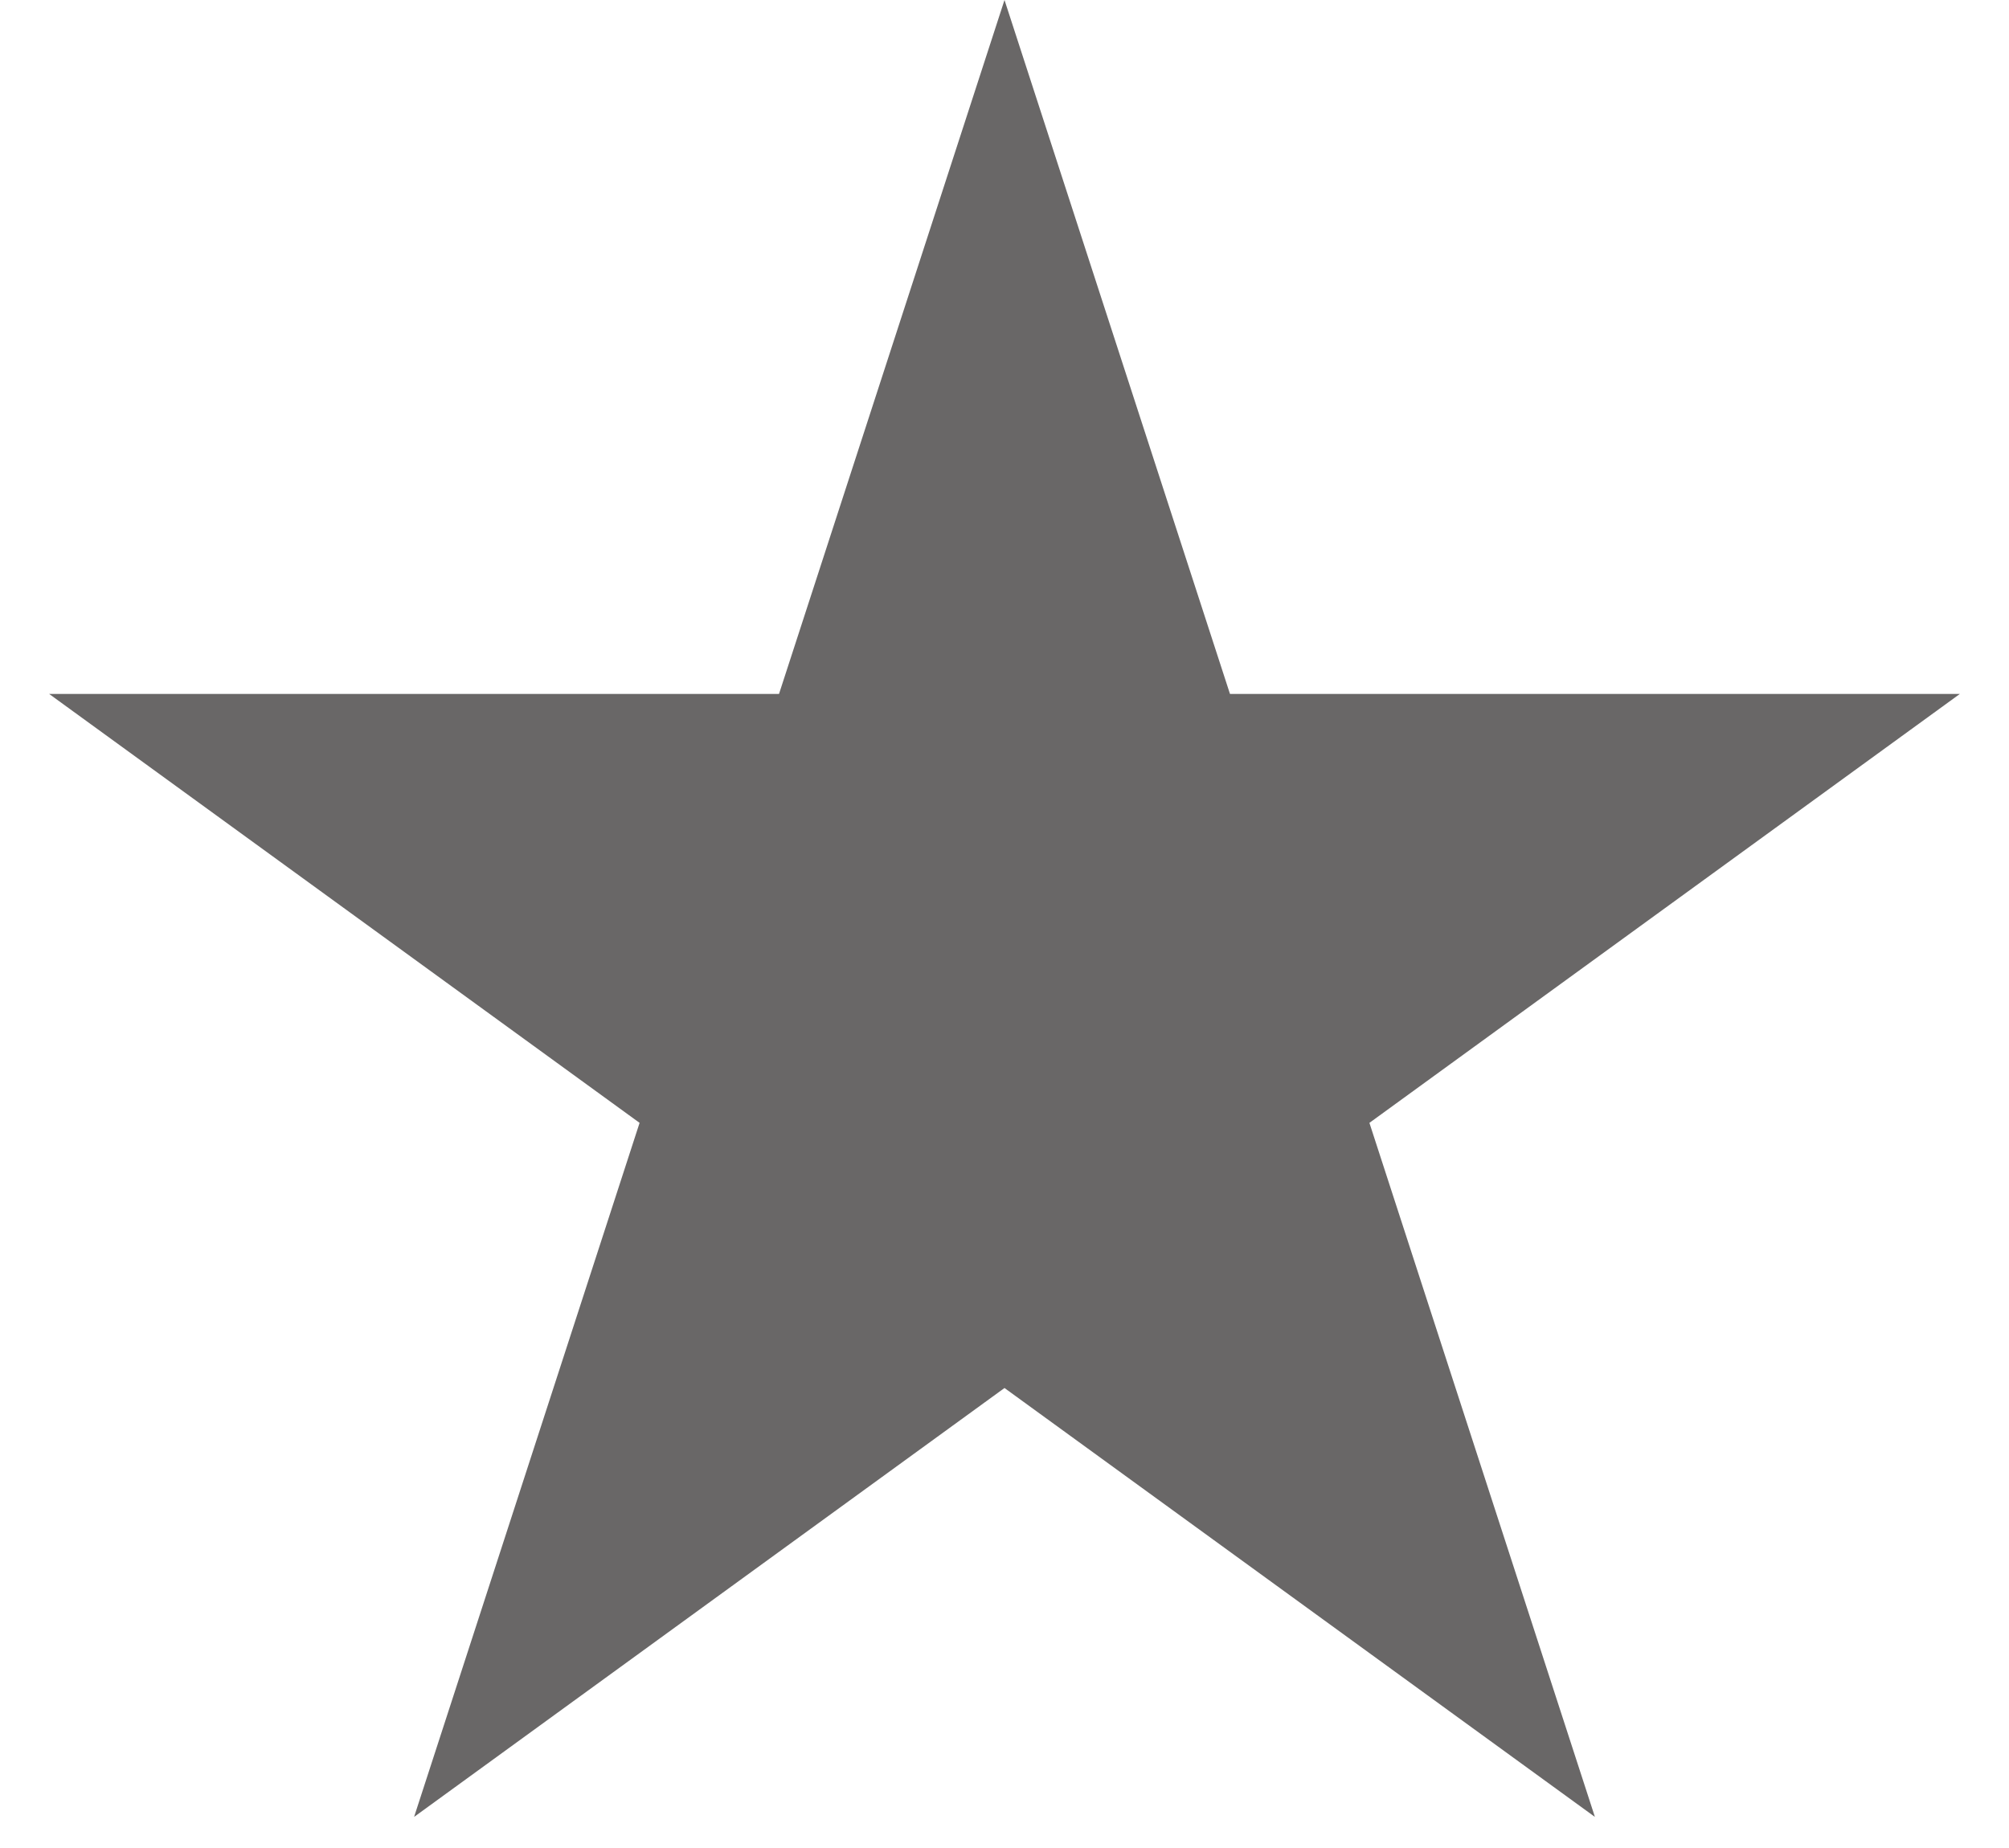
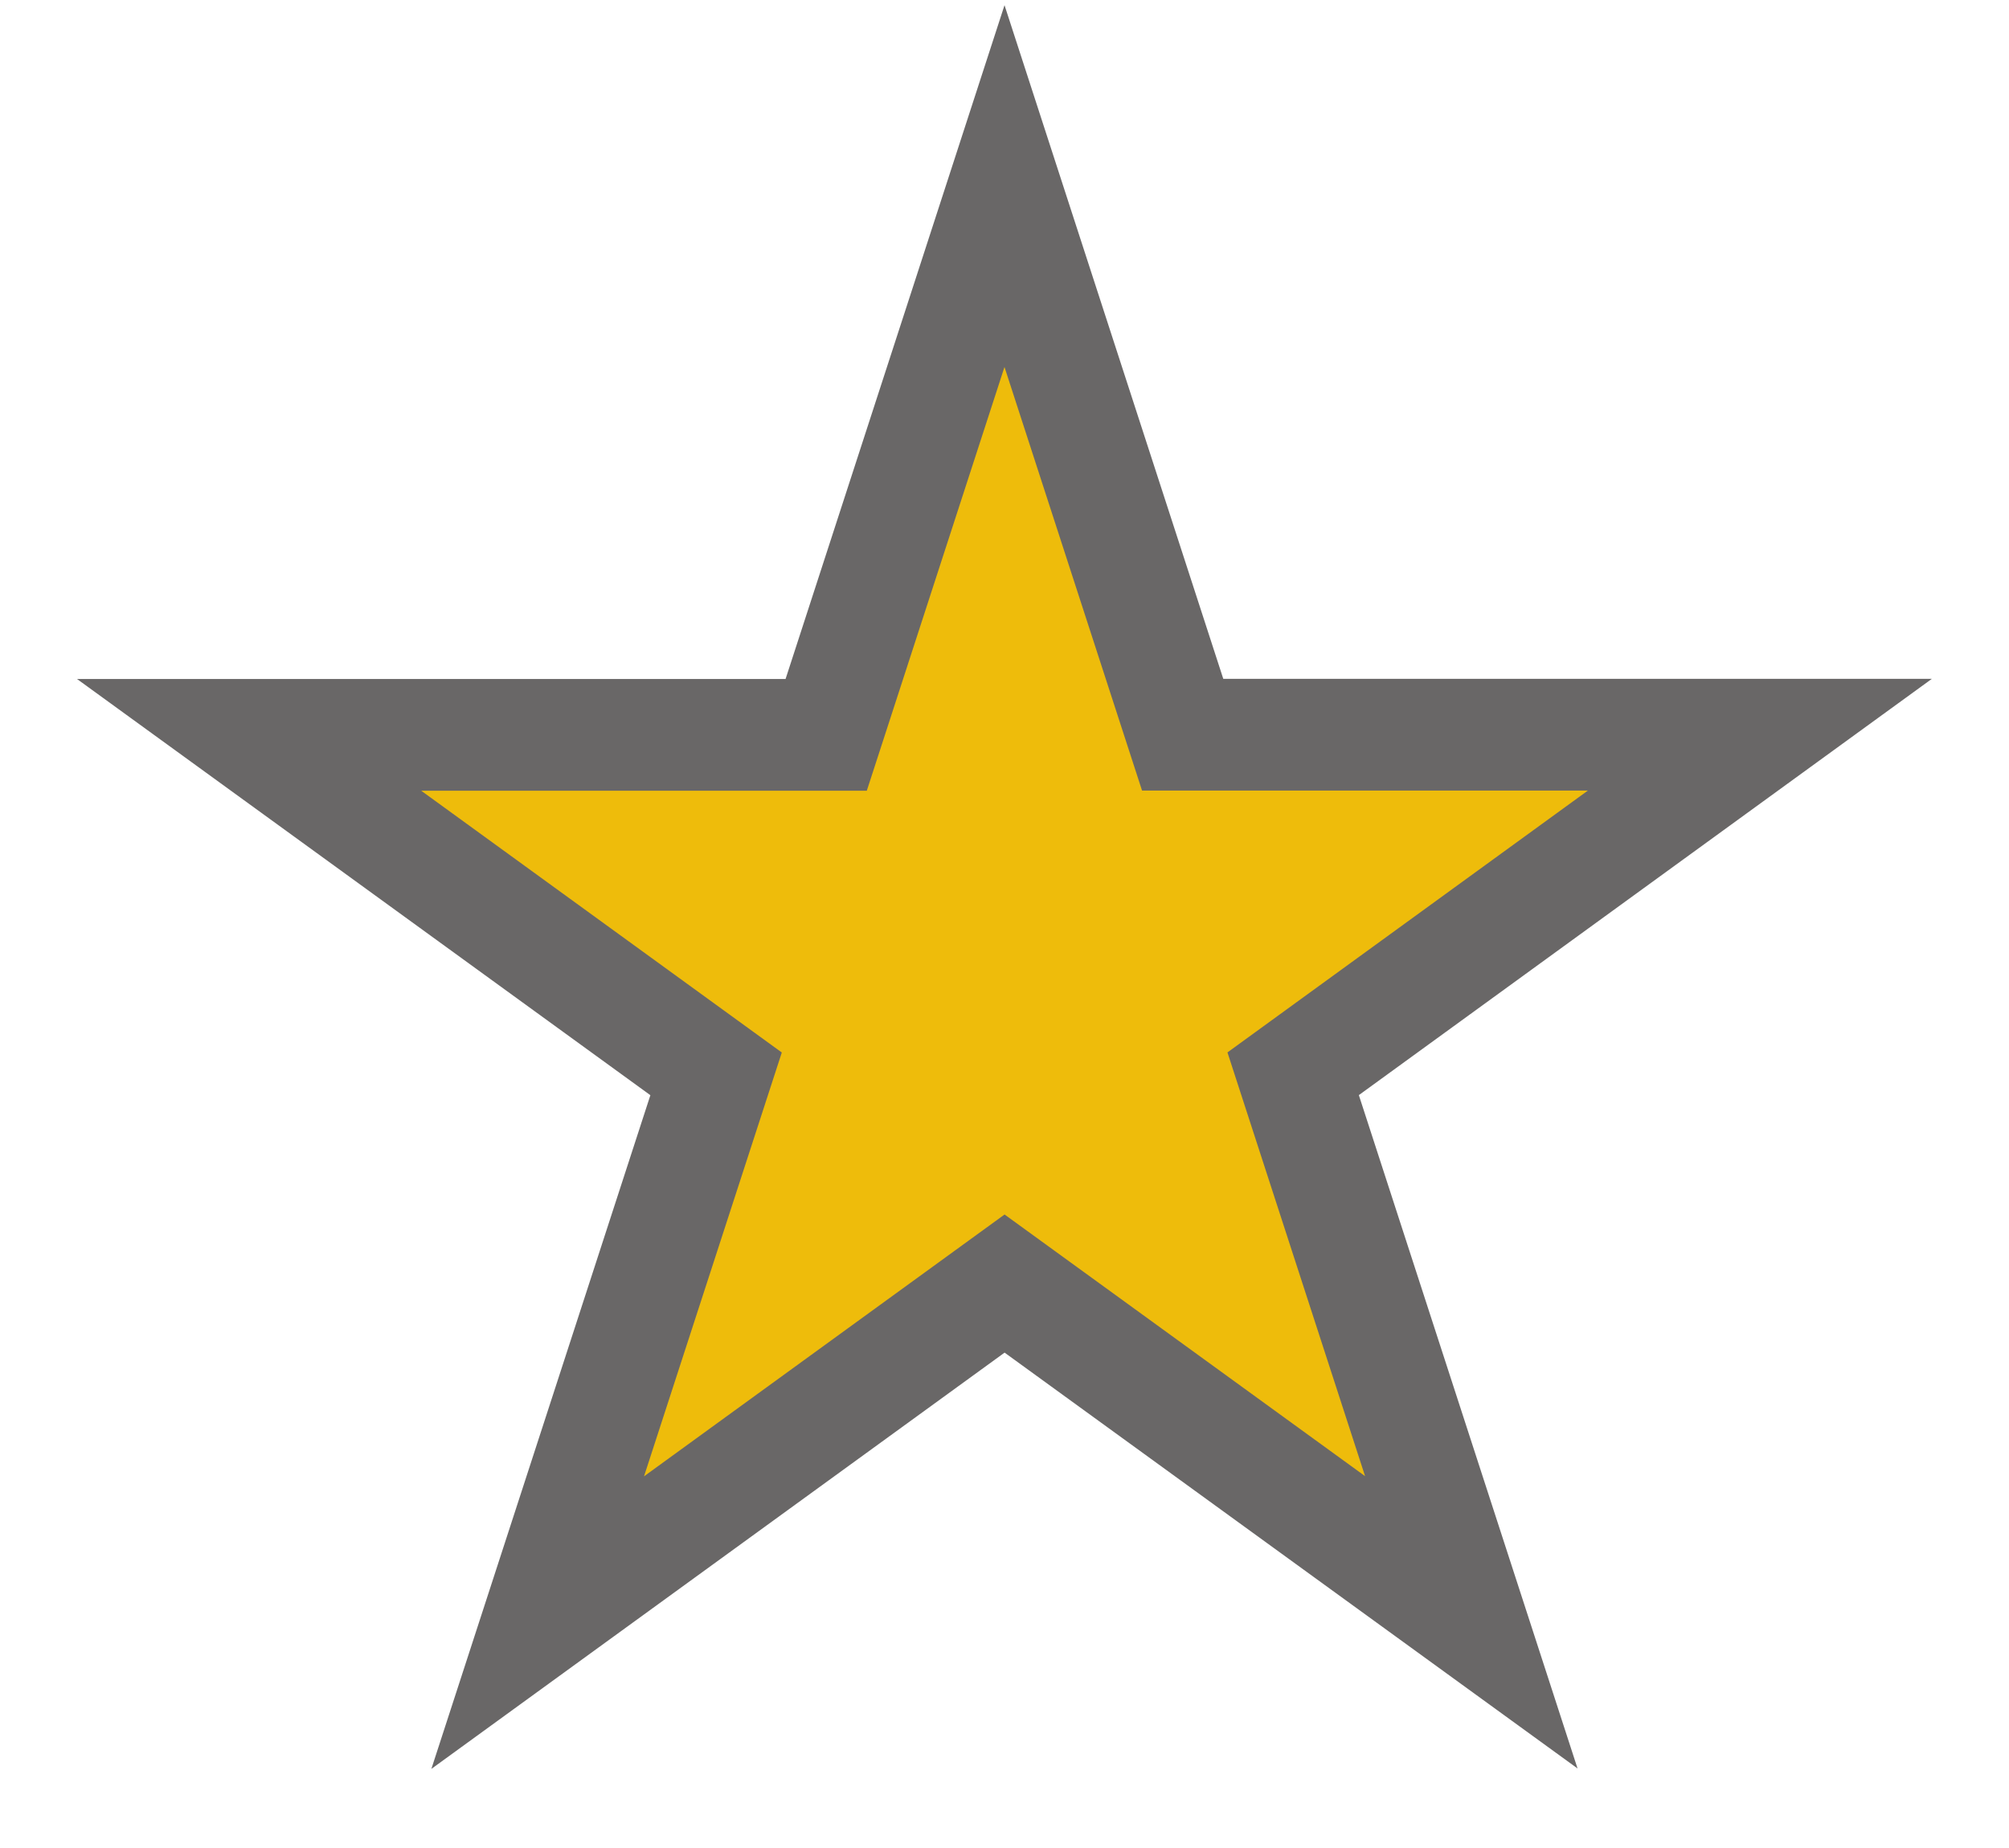
<svg xmlns="http://www.w3.org/2000/svg" width="25" height="23" fill="none">
-   <path d="m12.5 0 2.806 8.637h9.082l-7.347 5.338 2.806 8.638-7.347-5.338-7.347 5.338 2.806-8.638L.612 8.637h9.082L12.5 0Z" fill="#F7F7F7" style="fill:#696767;fill-opacity:1" />
+   <path d="m12.5 2.316 2.217 6.828H21.9l-5.808 4.22 2.217 6.827-5.808-4.216-5.81 4.22 2.22-6.83L3.1 9.146h7.181z" fill="#F7F7F7" style="fill:#eebc0b;fill-opacity:1;stroke:#696767;stroke-width:1.391;stroke-linecap:butt;stroke-miterlimit:4;stroke-dasharray:none;stroke-opacity:1;paint-order:normal" />
</svg>
